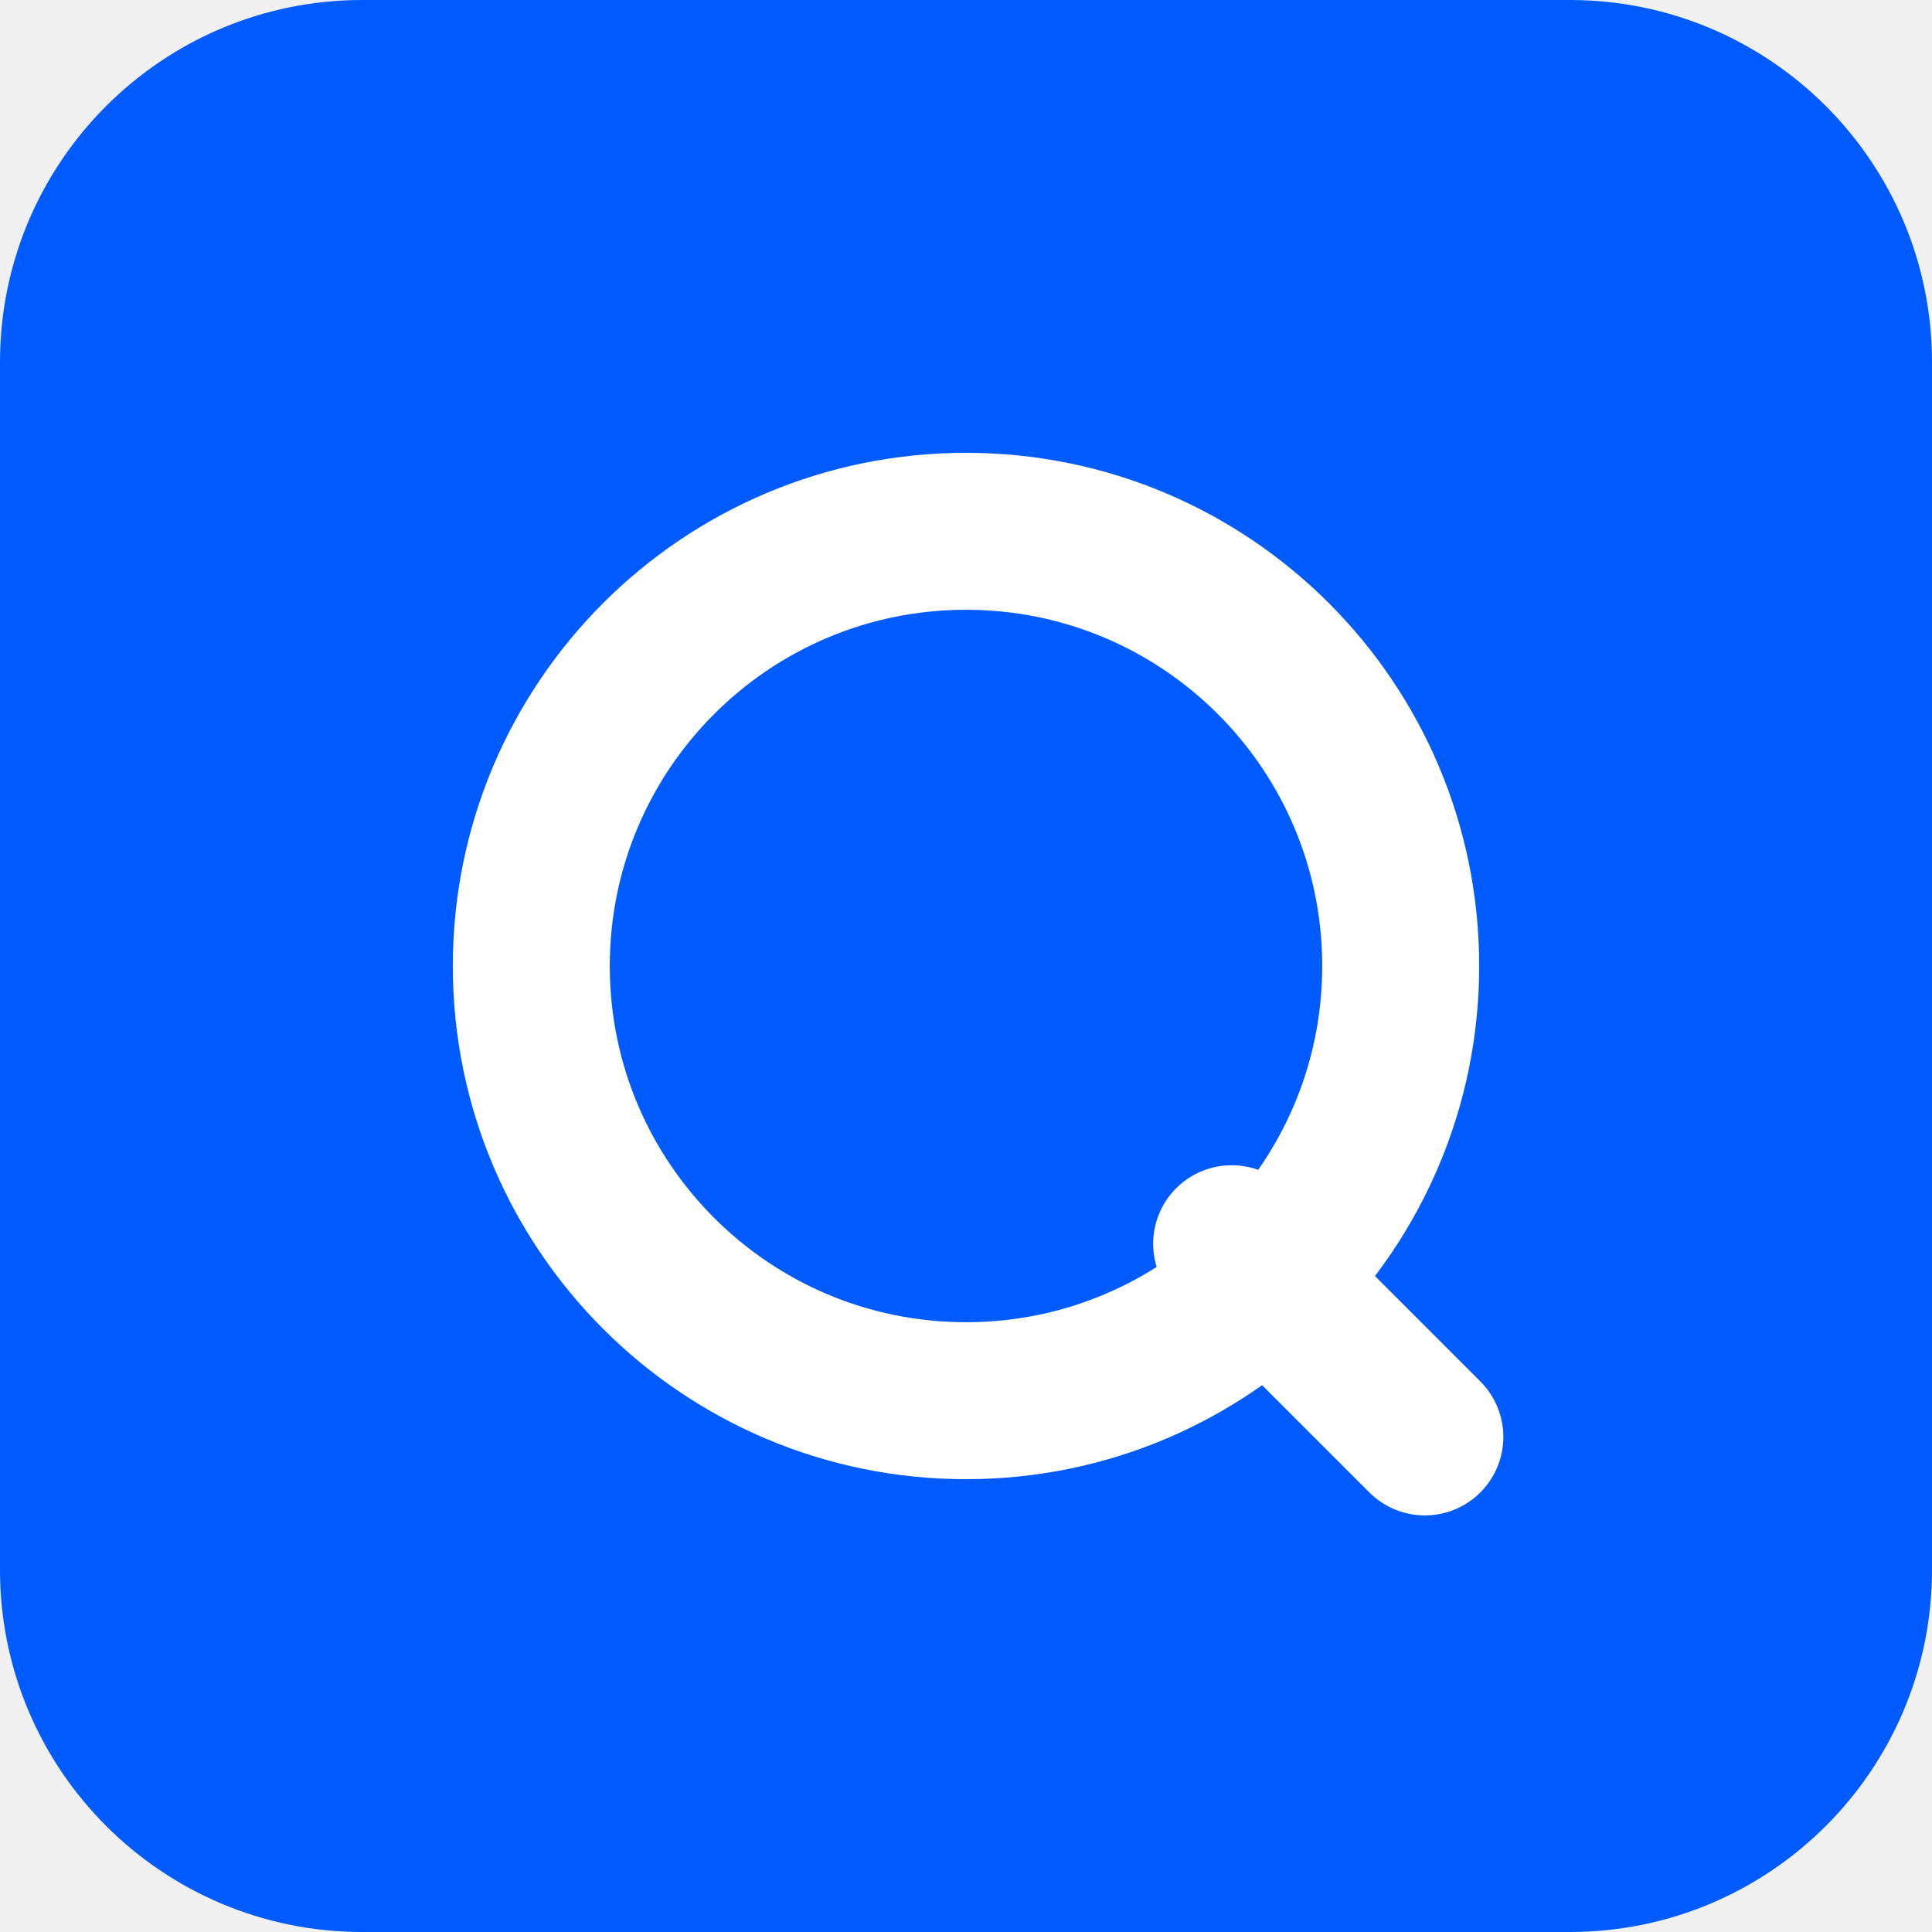
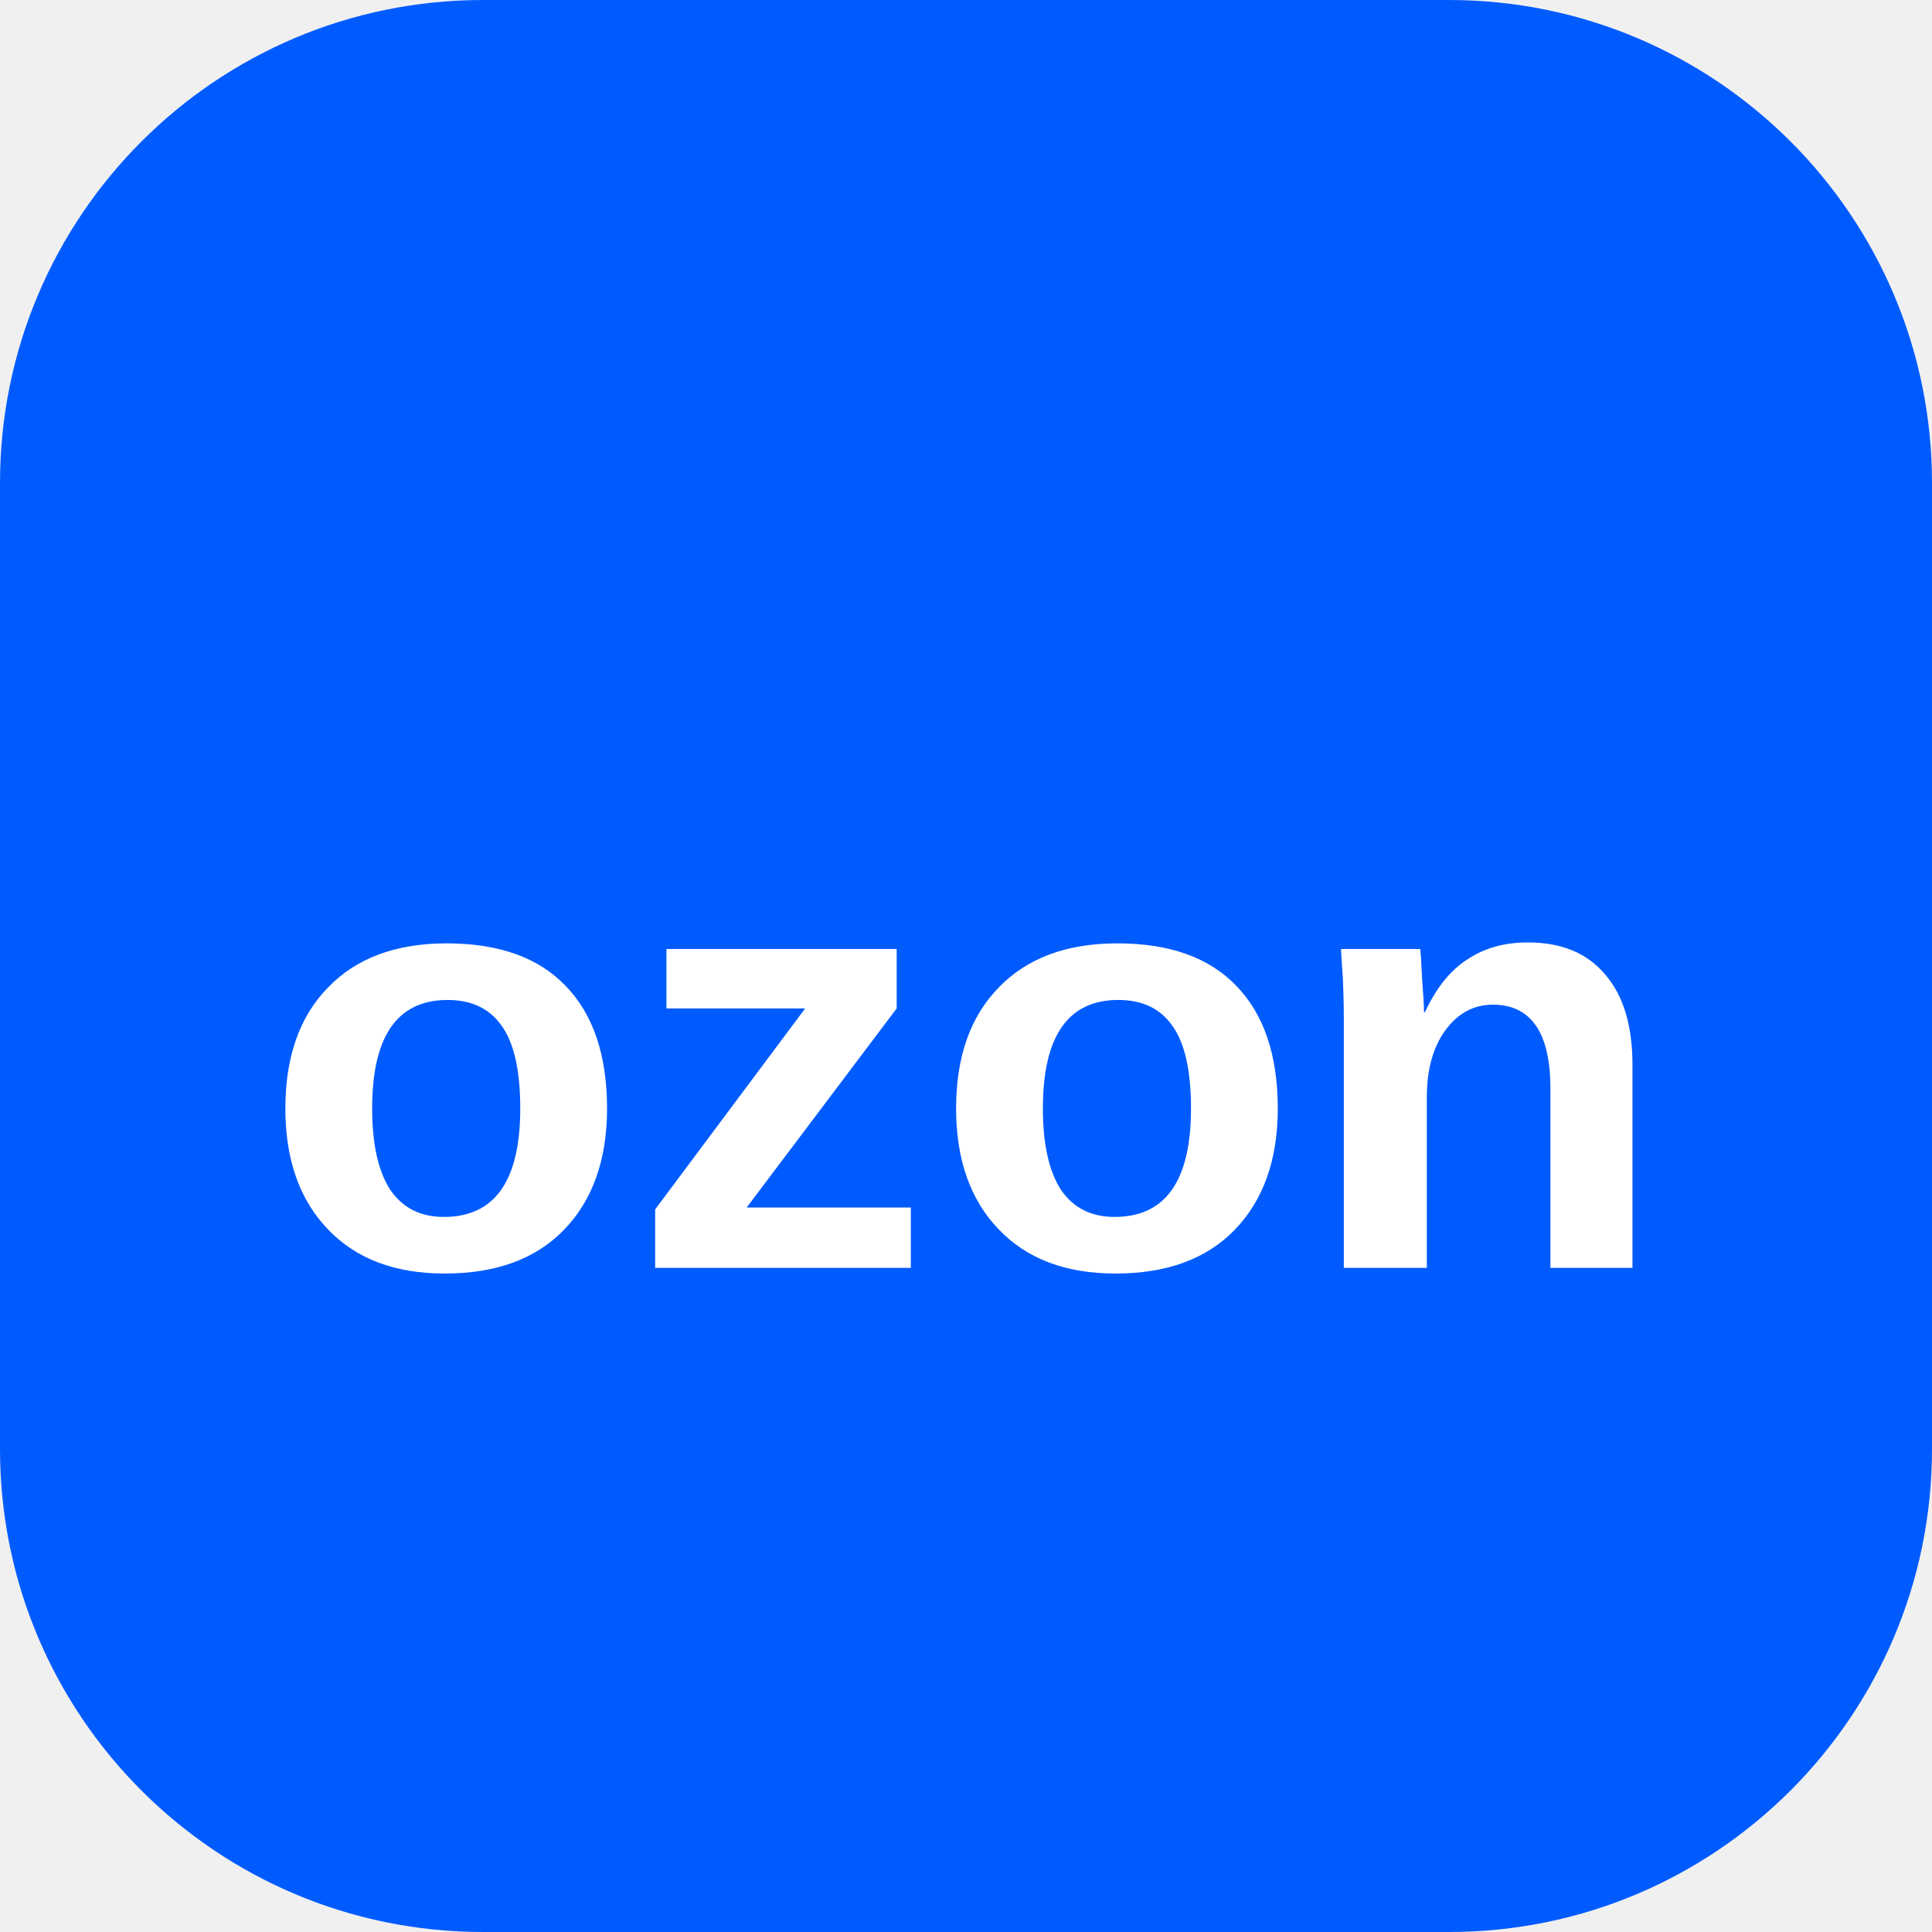
- <svg xmlns="http://www.w3.org/2000/svg" viewBox="0 0 32 32">
-   <rect width="32" height="32" rx="6" fill="#005BFF" />
-   <circle cx="16" cy="16" r="7.2" fill="none" stroke="#fff" stroke-width="2.6" />
-   <path d="M20.4 20.6l3.2 3.2" stroke="#fff" stroke-width="2.6" stroke-linecap="round" />
+ <svg xmlns="http://www.w3.org/2000/svg" viewBox="0 0 32 32" fill="none">
+   <rect width="32" height="32" rx="8" fill="#005BFF" />
+   <text x="16" y="21" text-anchor="middle" font-family="Arial, Helvetica, sans-serif" font-weight="800" font-size="10" fill="#fff">ozon</text>
</svg>
